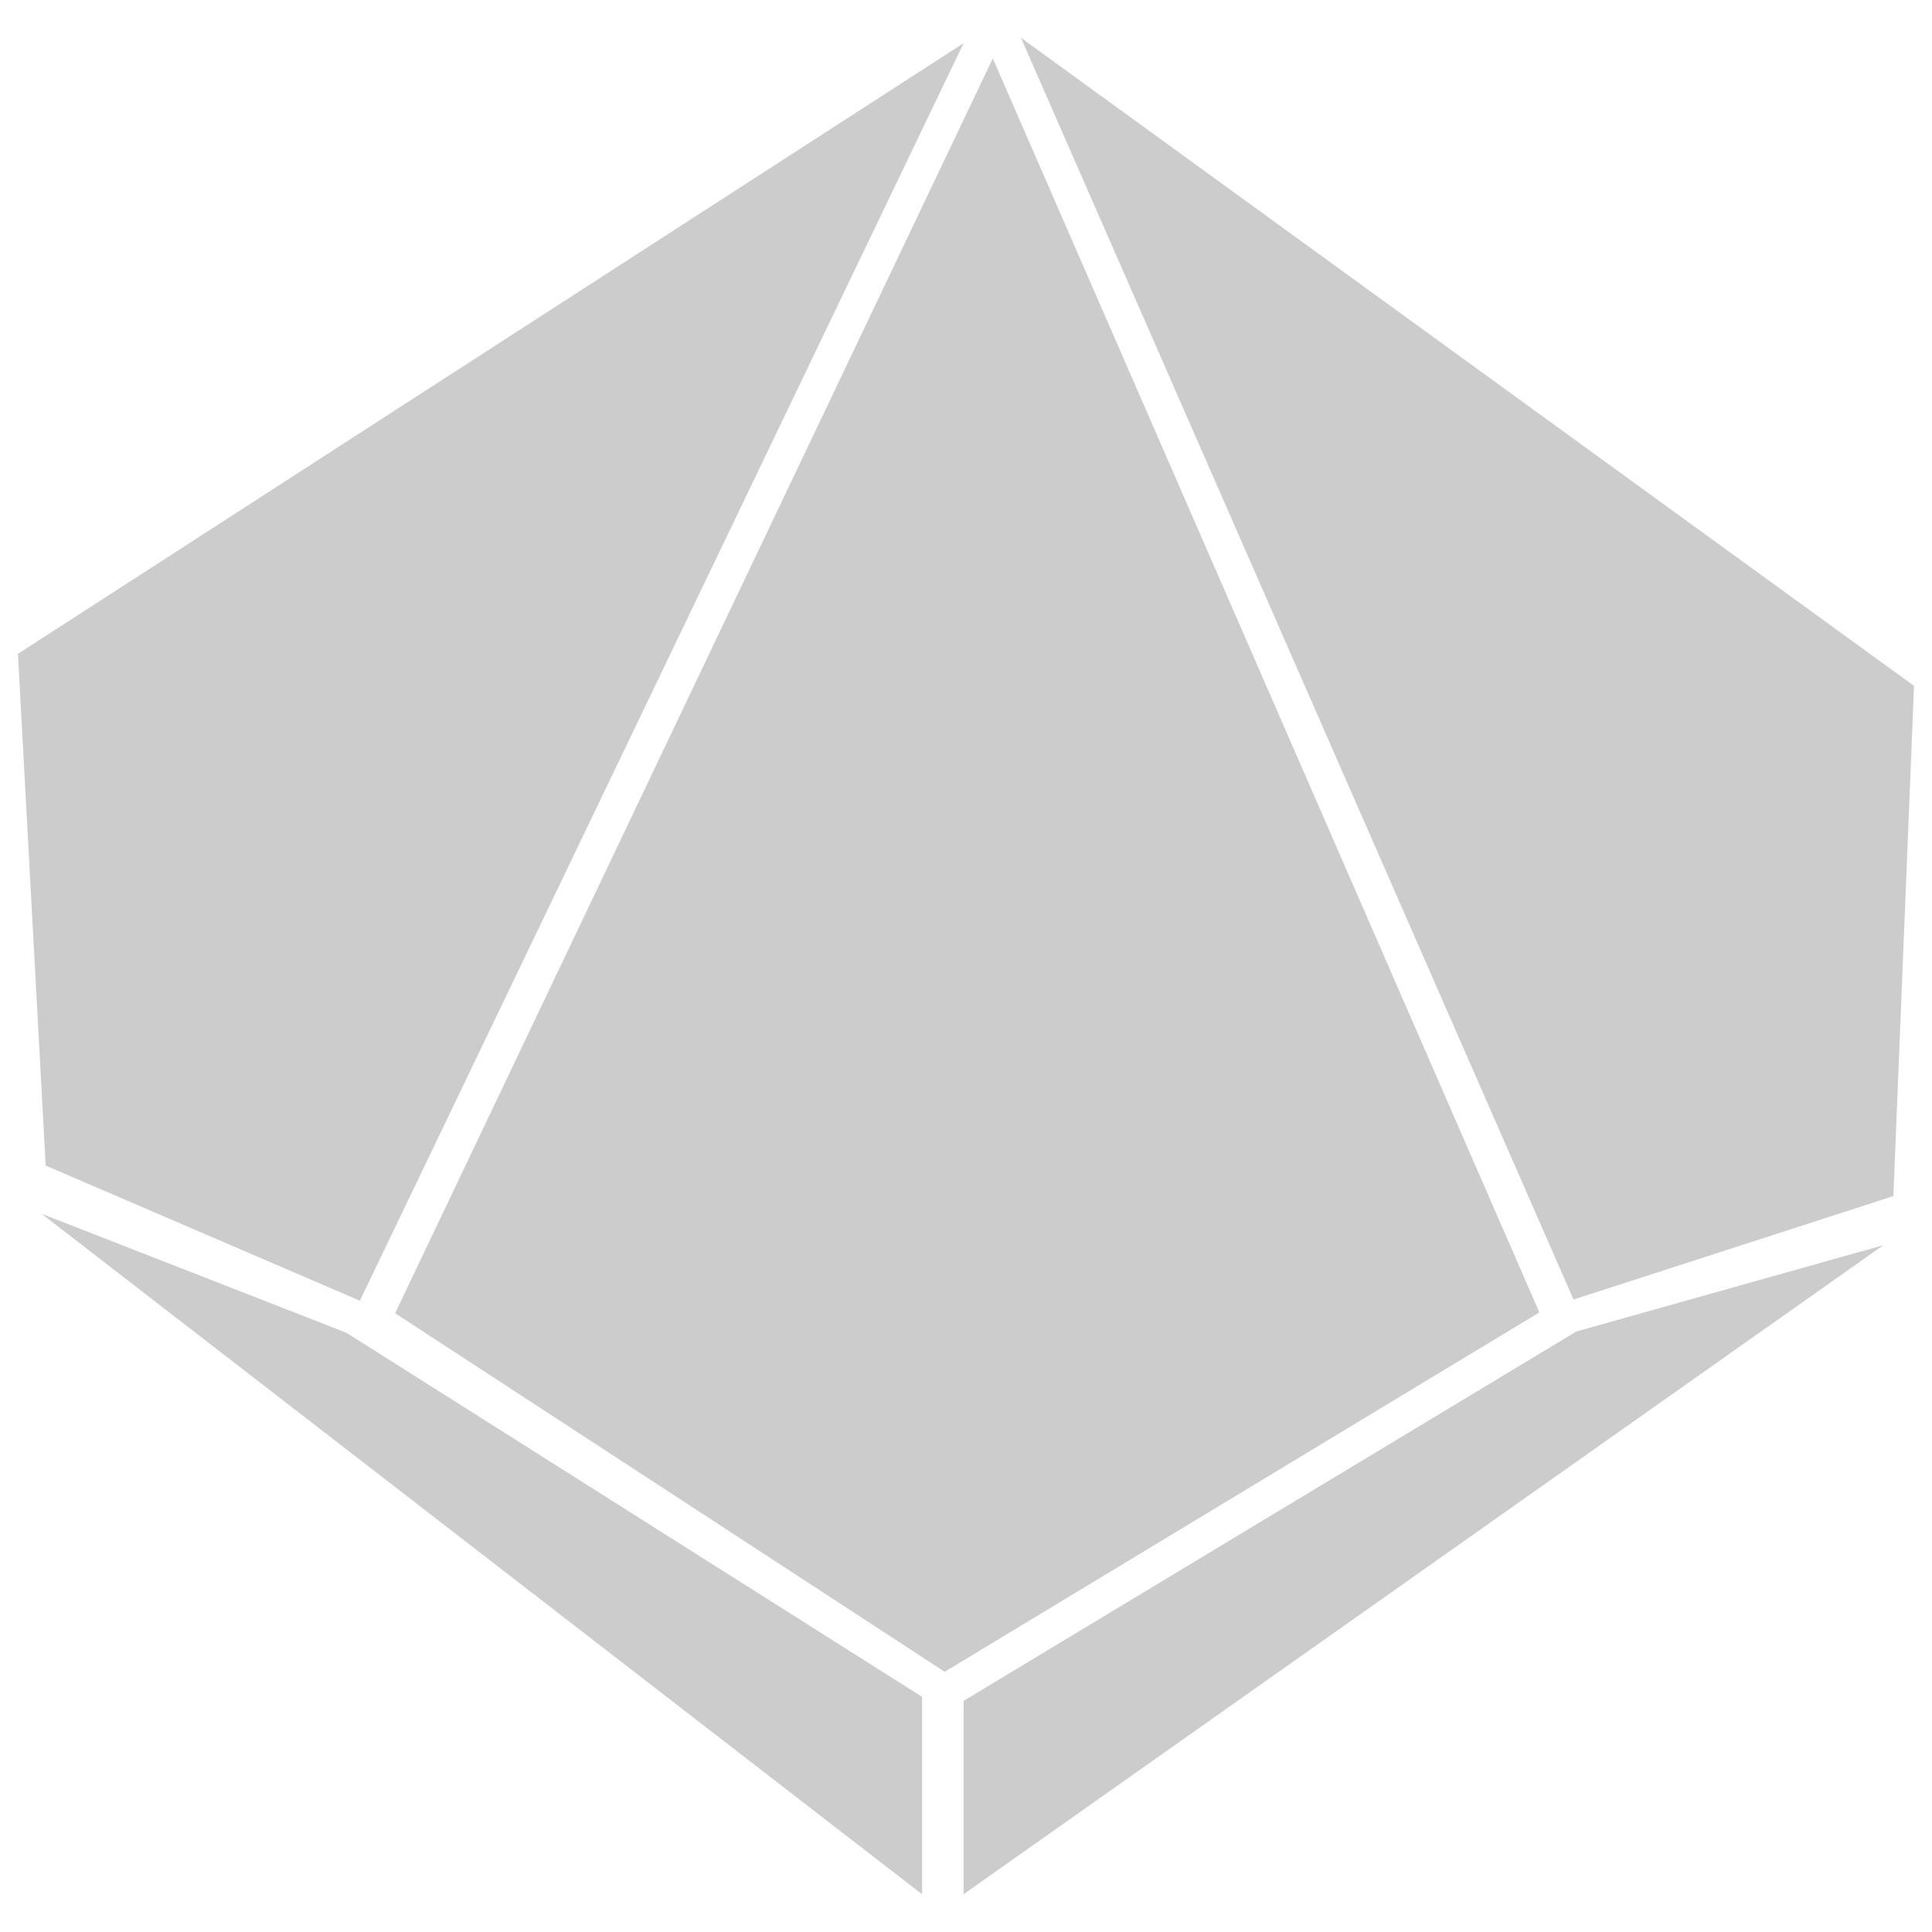
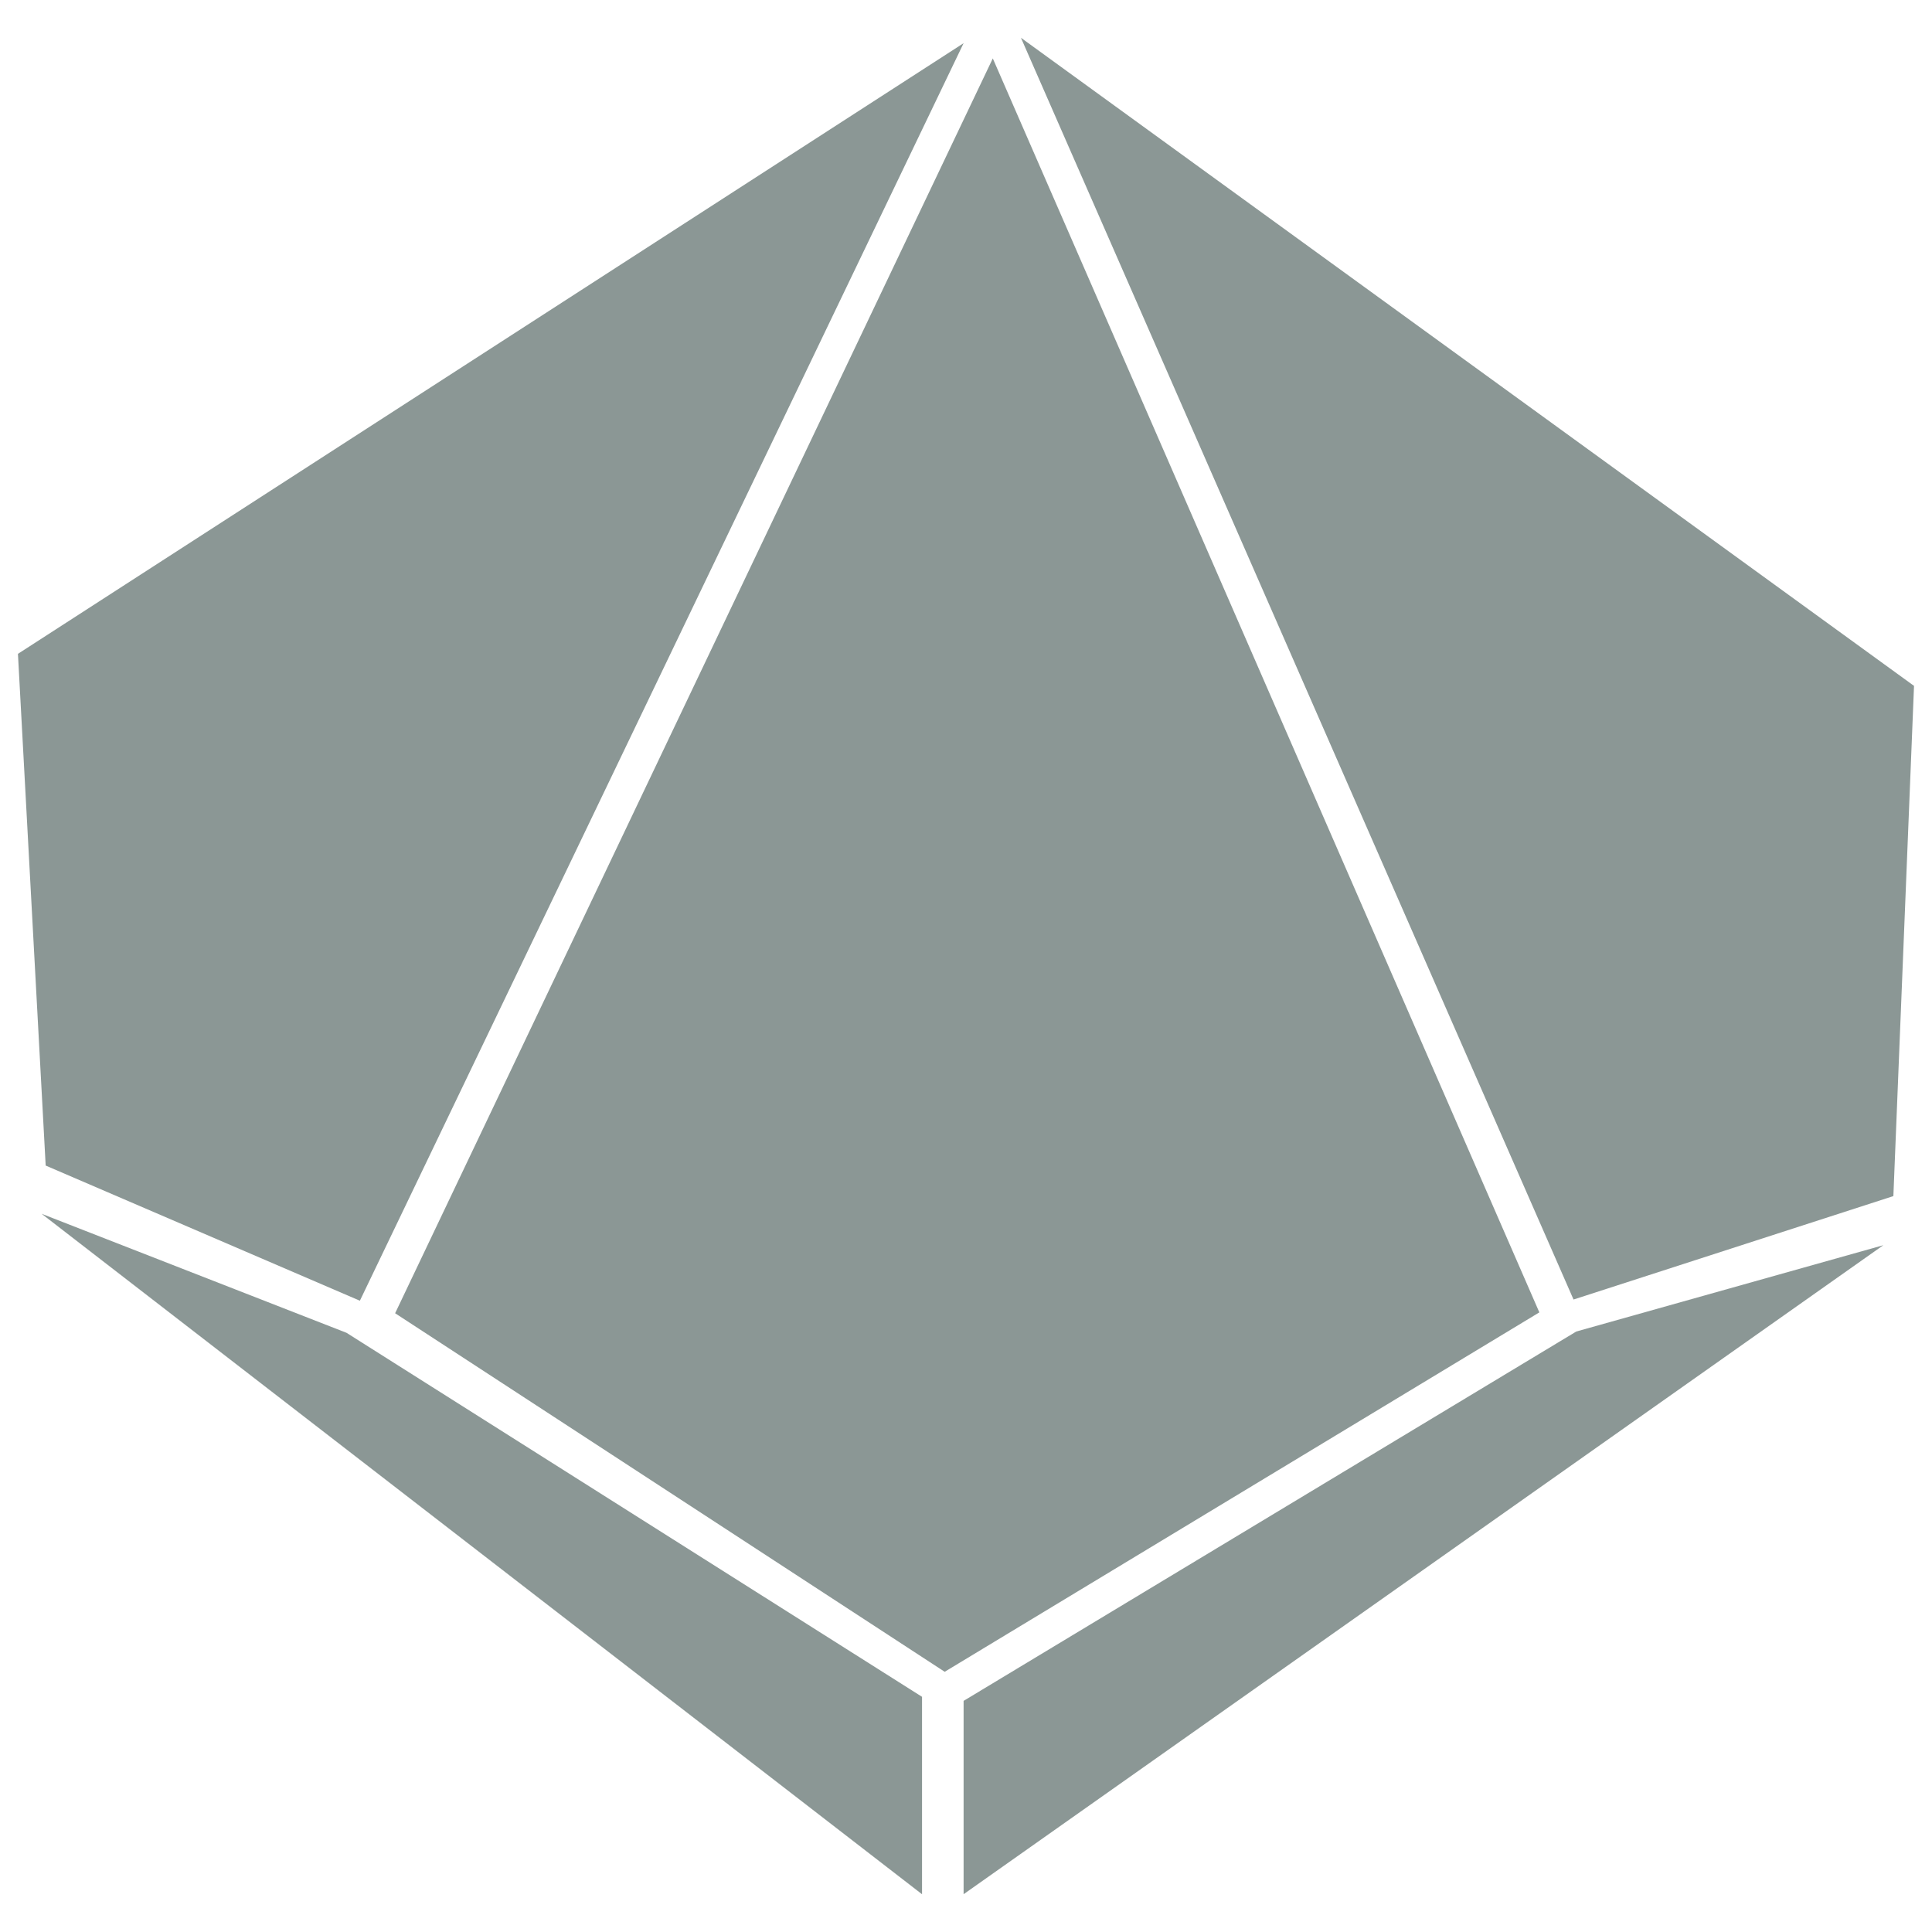
<svg xmlns="http://www.w3.org/2000/svg" viewBox="40 40 100 100" width="64" height="64">
  <g>
    <g transform="matrix(1.167909,0,0,1.167909,-274.931,-137.5375)">
-       <path fill="#CCCCCC" d="M313.653,154.602l-26.488,55.612l24.356,15.89l26.354-15.928    L313.653,154.602z" />
-       <path fill="#CCCCCC" d="M314.9,153.687l24.49,55.919l14.175-4.584l0.915-22.612    L314.9,153.687z" />
-       <path fill="#CCCCCC" d="M312.359,227.393v8.568l40.76-28.762l-13.608,3.825    L312.359,227.393z" />
-       <path fill="#CCCCCC" d="M312.359,153.927l-26.756,55.732l-13.925-5.99l-1.229-22.679    L312.359,153.927z" />
-       <path fill="#CCCCCC" d="M310.517,227.213v8.75l-39.019-30.157l13.513,5.275    L310.517,227.213z" />
+       <path fill="#8b9795" d="M313.653,154.602l-26.488,55.612l24.356,15.89l26.354-15.928    L313.653,154.602z" />
+       <path fill="#8b9795" d="M314.9,153.687l24.49,55.919l14.175-4.584l0.915-22.612    L314.9,153.687z" />
+       <path fill="#8b9795" d="M312.359,227.393v8.568l40.76-28.762l-13.608,3.825    L312.359,227.393z" />
+       <path fill="#8b9795" d="M312.359,153.927l-26.756,55.732l-13.925-5.99l-1.229-22.679    L312.359,153.927z" />
+       <path fill="#8b9795" d="M310.517,227.213v8.75l-39.019-30.157l13.513,5.275    L310.517,227.213z" />
    </g>
  </g>
</svg>
